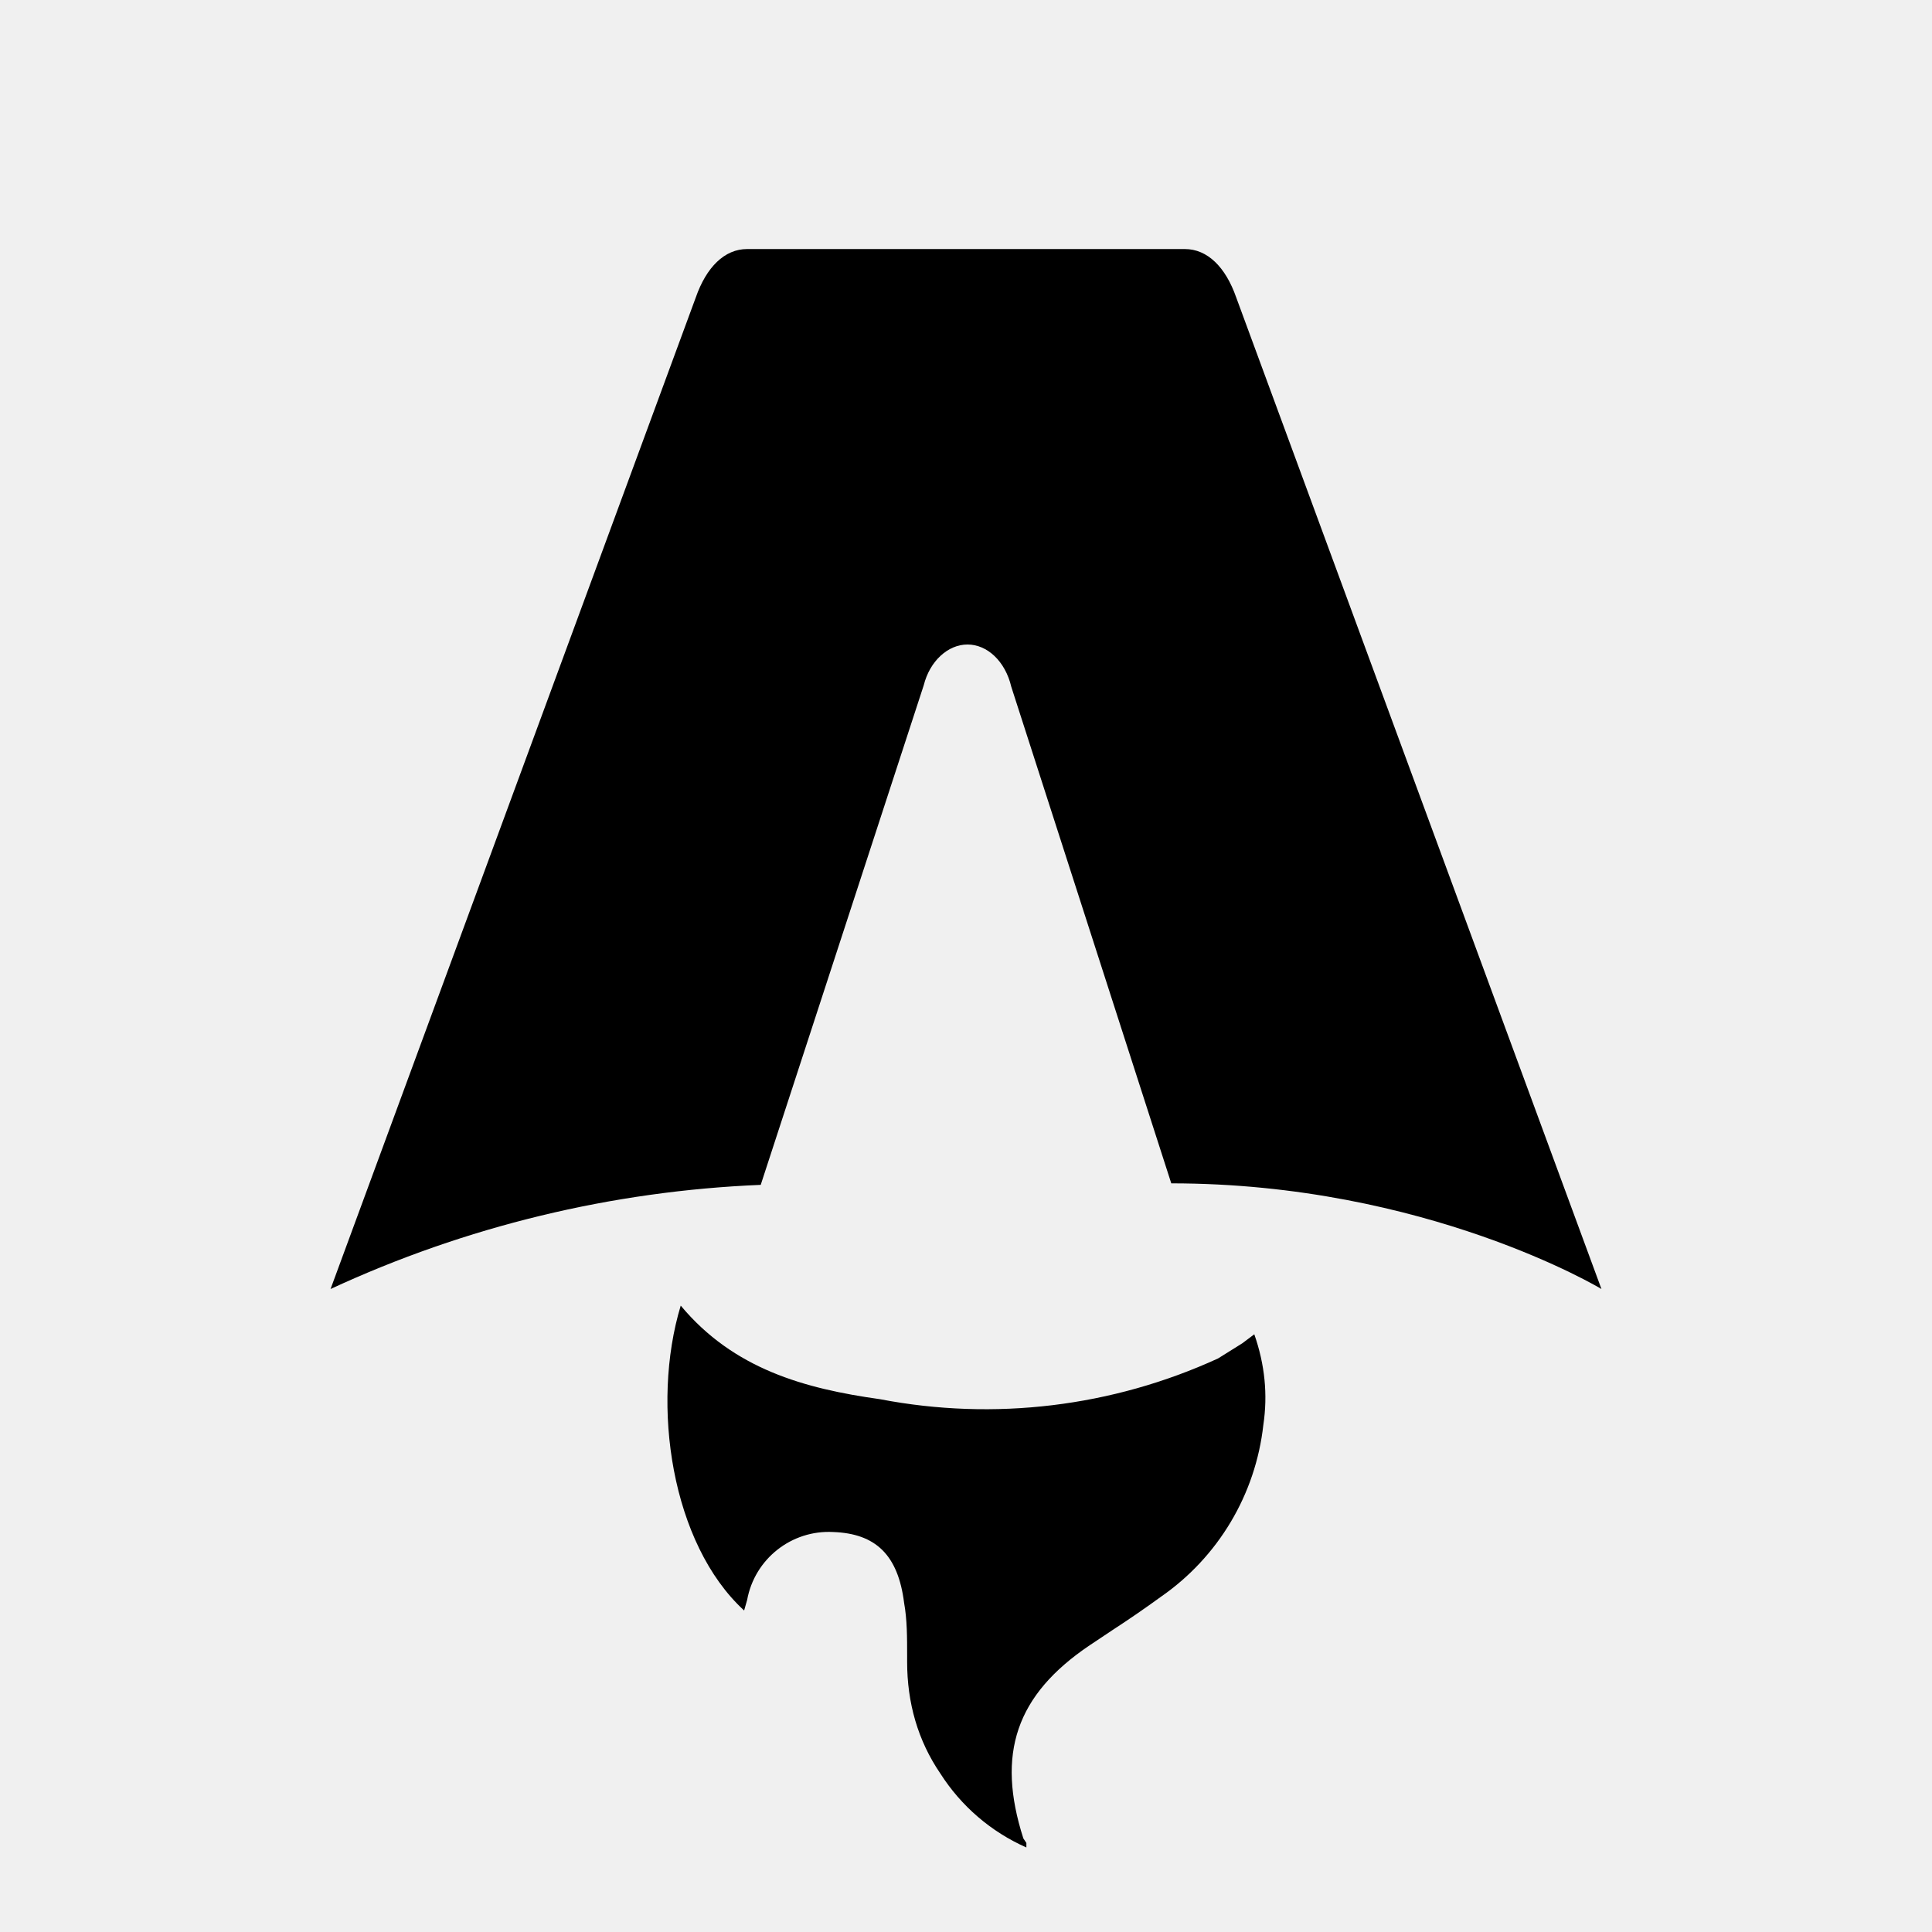
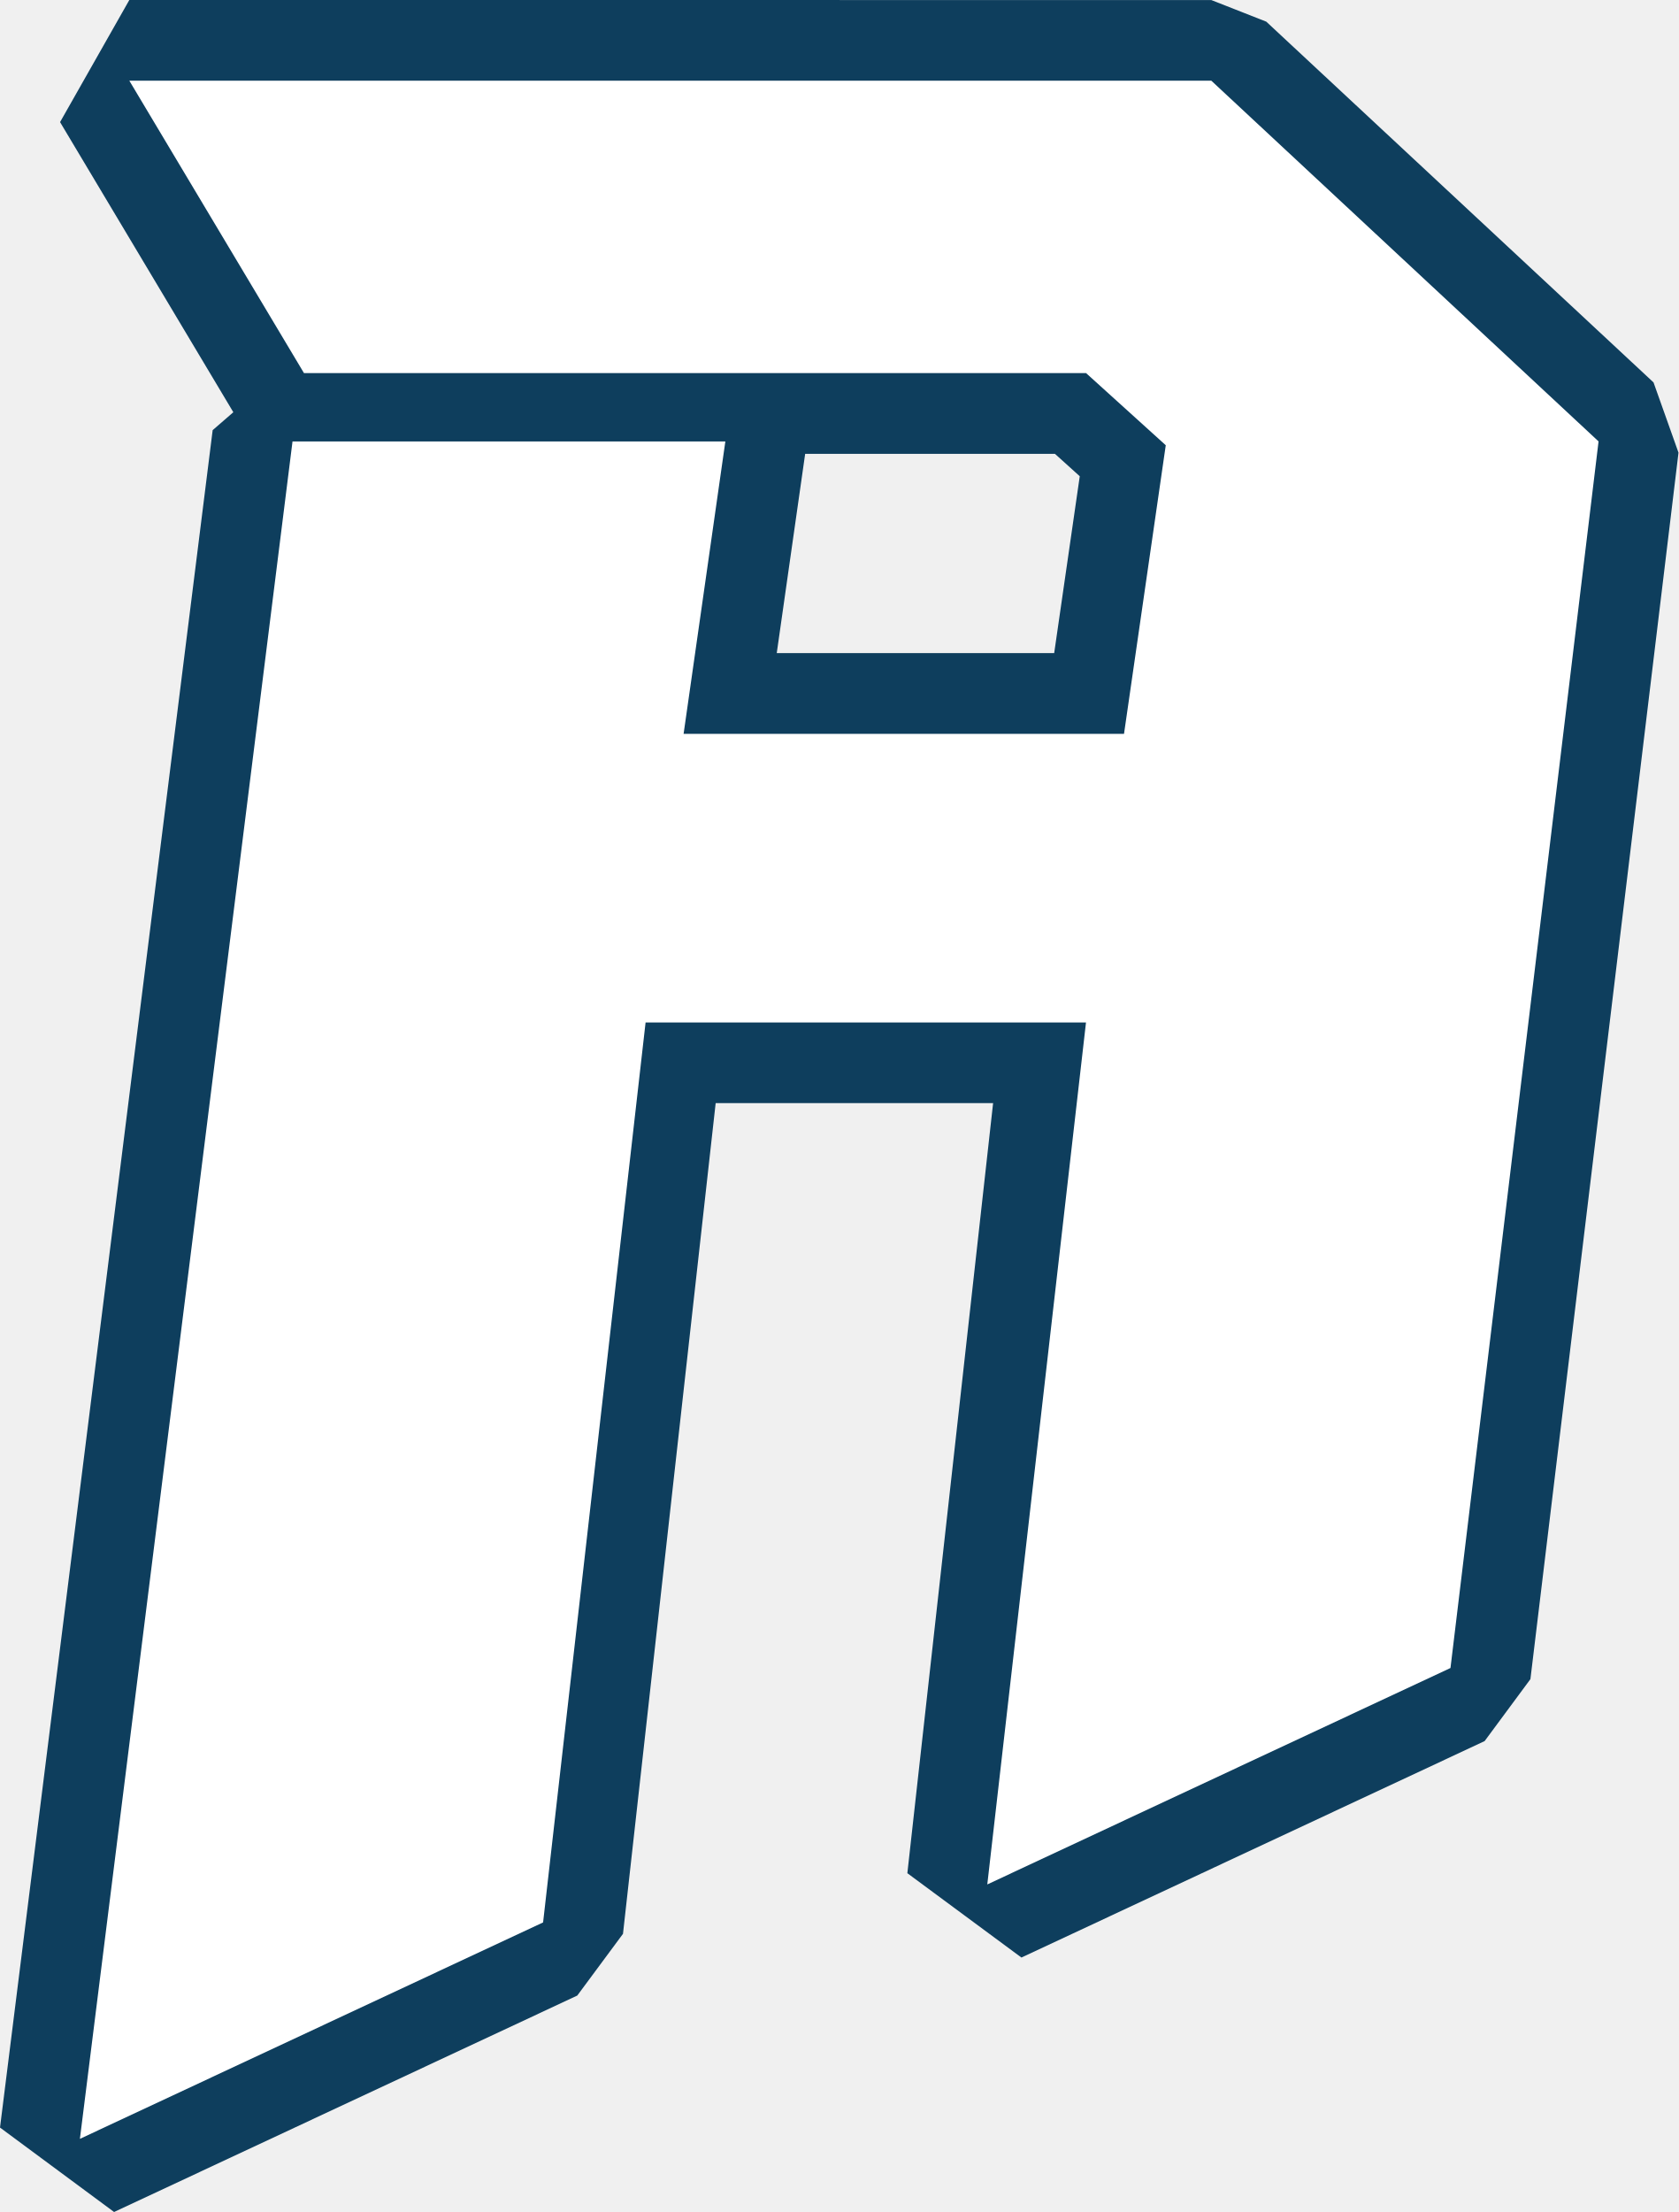
- <svg xmlns="http://www.w3.org/2000/svg" fill="none" viewBox="0 0 128 128">
-   <path d="M50.4 78.5a75.1 75.1 0 0 0-28.5 6.9l24.2-65.7c.7-2 1.9-3.2 3.4-3.2h29c1.5 0 2.7 1.2 3.4 3.2l24.2 65.7s-11.6-7-28.5-7L67 45.5c-.4-1.7-1.6-2.8-2.9-2.8-1.3 0-2.5 1.1-2.9 2.7L50.4 78.5Zm-1.1 28.2Zm-4.2-20.2c-2 6.6-.6 15.8 4.2 20.2a17.5 17.5 0 0 1 .2-.7 5.5 5.5 0 0 1 5.7-4.5c2.8.1 4.3 1.5 4.7 4.7.2 1.1.2 2.3.2 3.5v.4c0 2.7.7 5.2 2.2 7.4a13 13 0 0 0 5.7 4.9v-.3l-.2-.3c-1.8-5.6-.5-9.5 4.4-12.8l1.5-1a73 73 0 0 0 3.2-2.2 16 16 0 0 0 6.8-11.4c.3-2 .1-4-.6-6l-.8.6-1.6 1a37 37 0 0 1-22.4 2.7c-5-.7-9.7-2-13.2-6.2Z" />
-   <style>
-         path { fill: #000; }
-         @media (prefers-color-scheme: dark) {
-             path { fill: #FFF; }
-         }
-     </style>
+ <svg xmlns="http://www.w3.org/2000/svg" width="38.993mm" height="51.375mm" viewBox="0 0 38.993 51.375" version="1.1" id="svg1">
+   <defs id="defs1" />
+   <g id="layer1" transform="translate(-73.65977,-63.79297)">
+     <g id="text1" style="opacity:1">
+       <path style="font-size:88.194px;font-family:hammerhead;-inkscape-font-specification:hammerhead;text-align:center;baseline-shift:baseline;text-anchor:middle;display:inline;overflow:visible;fill:#0e3e5d;fill-opacity:1;stroke:none;stroke-width:0.7;stroke-linecap:round;stroke-linejoin:bevel;stroke-dasharray:none;stroke-opacity:1;paint-order:stroke fill markers;enable-background:accumulate;stop-color:#000000;stop-opacity:1" d="m 76.664,63.793 -1.609,2.836 4.025,6.738 -0.48,0.416 -4.94,39.424 2.65,1.961 10.76,-5.027 1.062,-1.434 2.153,-19.293 h 6.445 l -1.992,17.885 2.65,1.959 10.76,-5.027 1.064,-1.439 3.44,-28.486 -0.58,-1.631 -8.996,-8.379 -1.277,-0.502 z m 3.305,3.75 h 21.092 l 7.742,7.211 -3.164,26.512 -6.703,3.131 1.811,-16.596 -1.857,-2.137 H 88.658 l -1.855,1.609 -2.239,19.898 -6.707,3.133 4.229,-34.384 h 6.262 l -0.664,4.652 1.857,2.139 h 10.23 l 1.855,-1.605 0.969,-6.703 -0.598,-1.658 -1.852,-1.676 -1.258,-0.484 H 81.785 Z m 12.395,6.791 h 5.803 l 0.576,0.52 -0.594,4.107 h -6.445 z" id="path3" />
+       <path style="font-size:88.194px;font-family:hammerhead;-inkscape-font-specification:hammerhead;text-align:center;baseline-shift:baseline;text-anchor:middle;display:inline;overflow:visible;vector-effect:none;fill:#ffffff;stroke-linecap:round;stroke-linejoin:bevel;paint-order:stroke fill markers;enable-background:accumulate;stop-color:#000000;stop-opacity:1" d="m 107.355,102.533 -10.76,5.027 2.293,-20.02 h -10.231 l -2.381,20.902 -10.76,5.027 4.939,-39.423 H 90.51 l -0.97,6.791 h 10.231 l 0.97,-6.703 -1.852,-1.676 H 80.721 L 76.664,65.667 h 25.135 l 8.996,8.378 z" id="path4" />
+     </g>
+   </g>
</svg>
